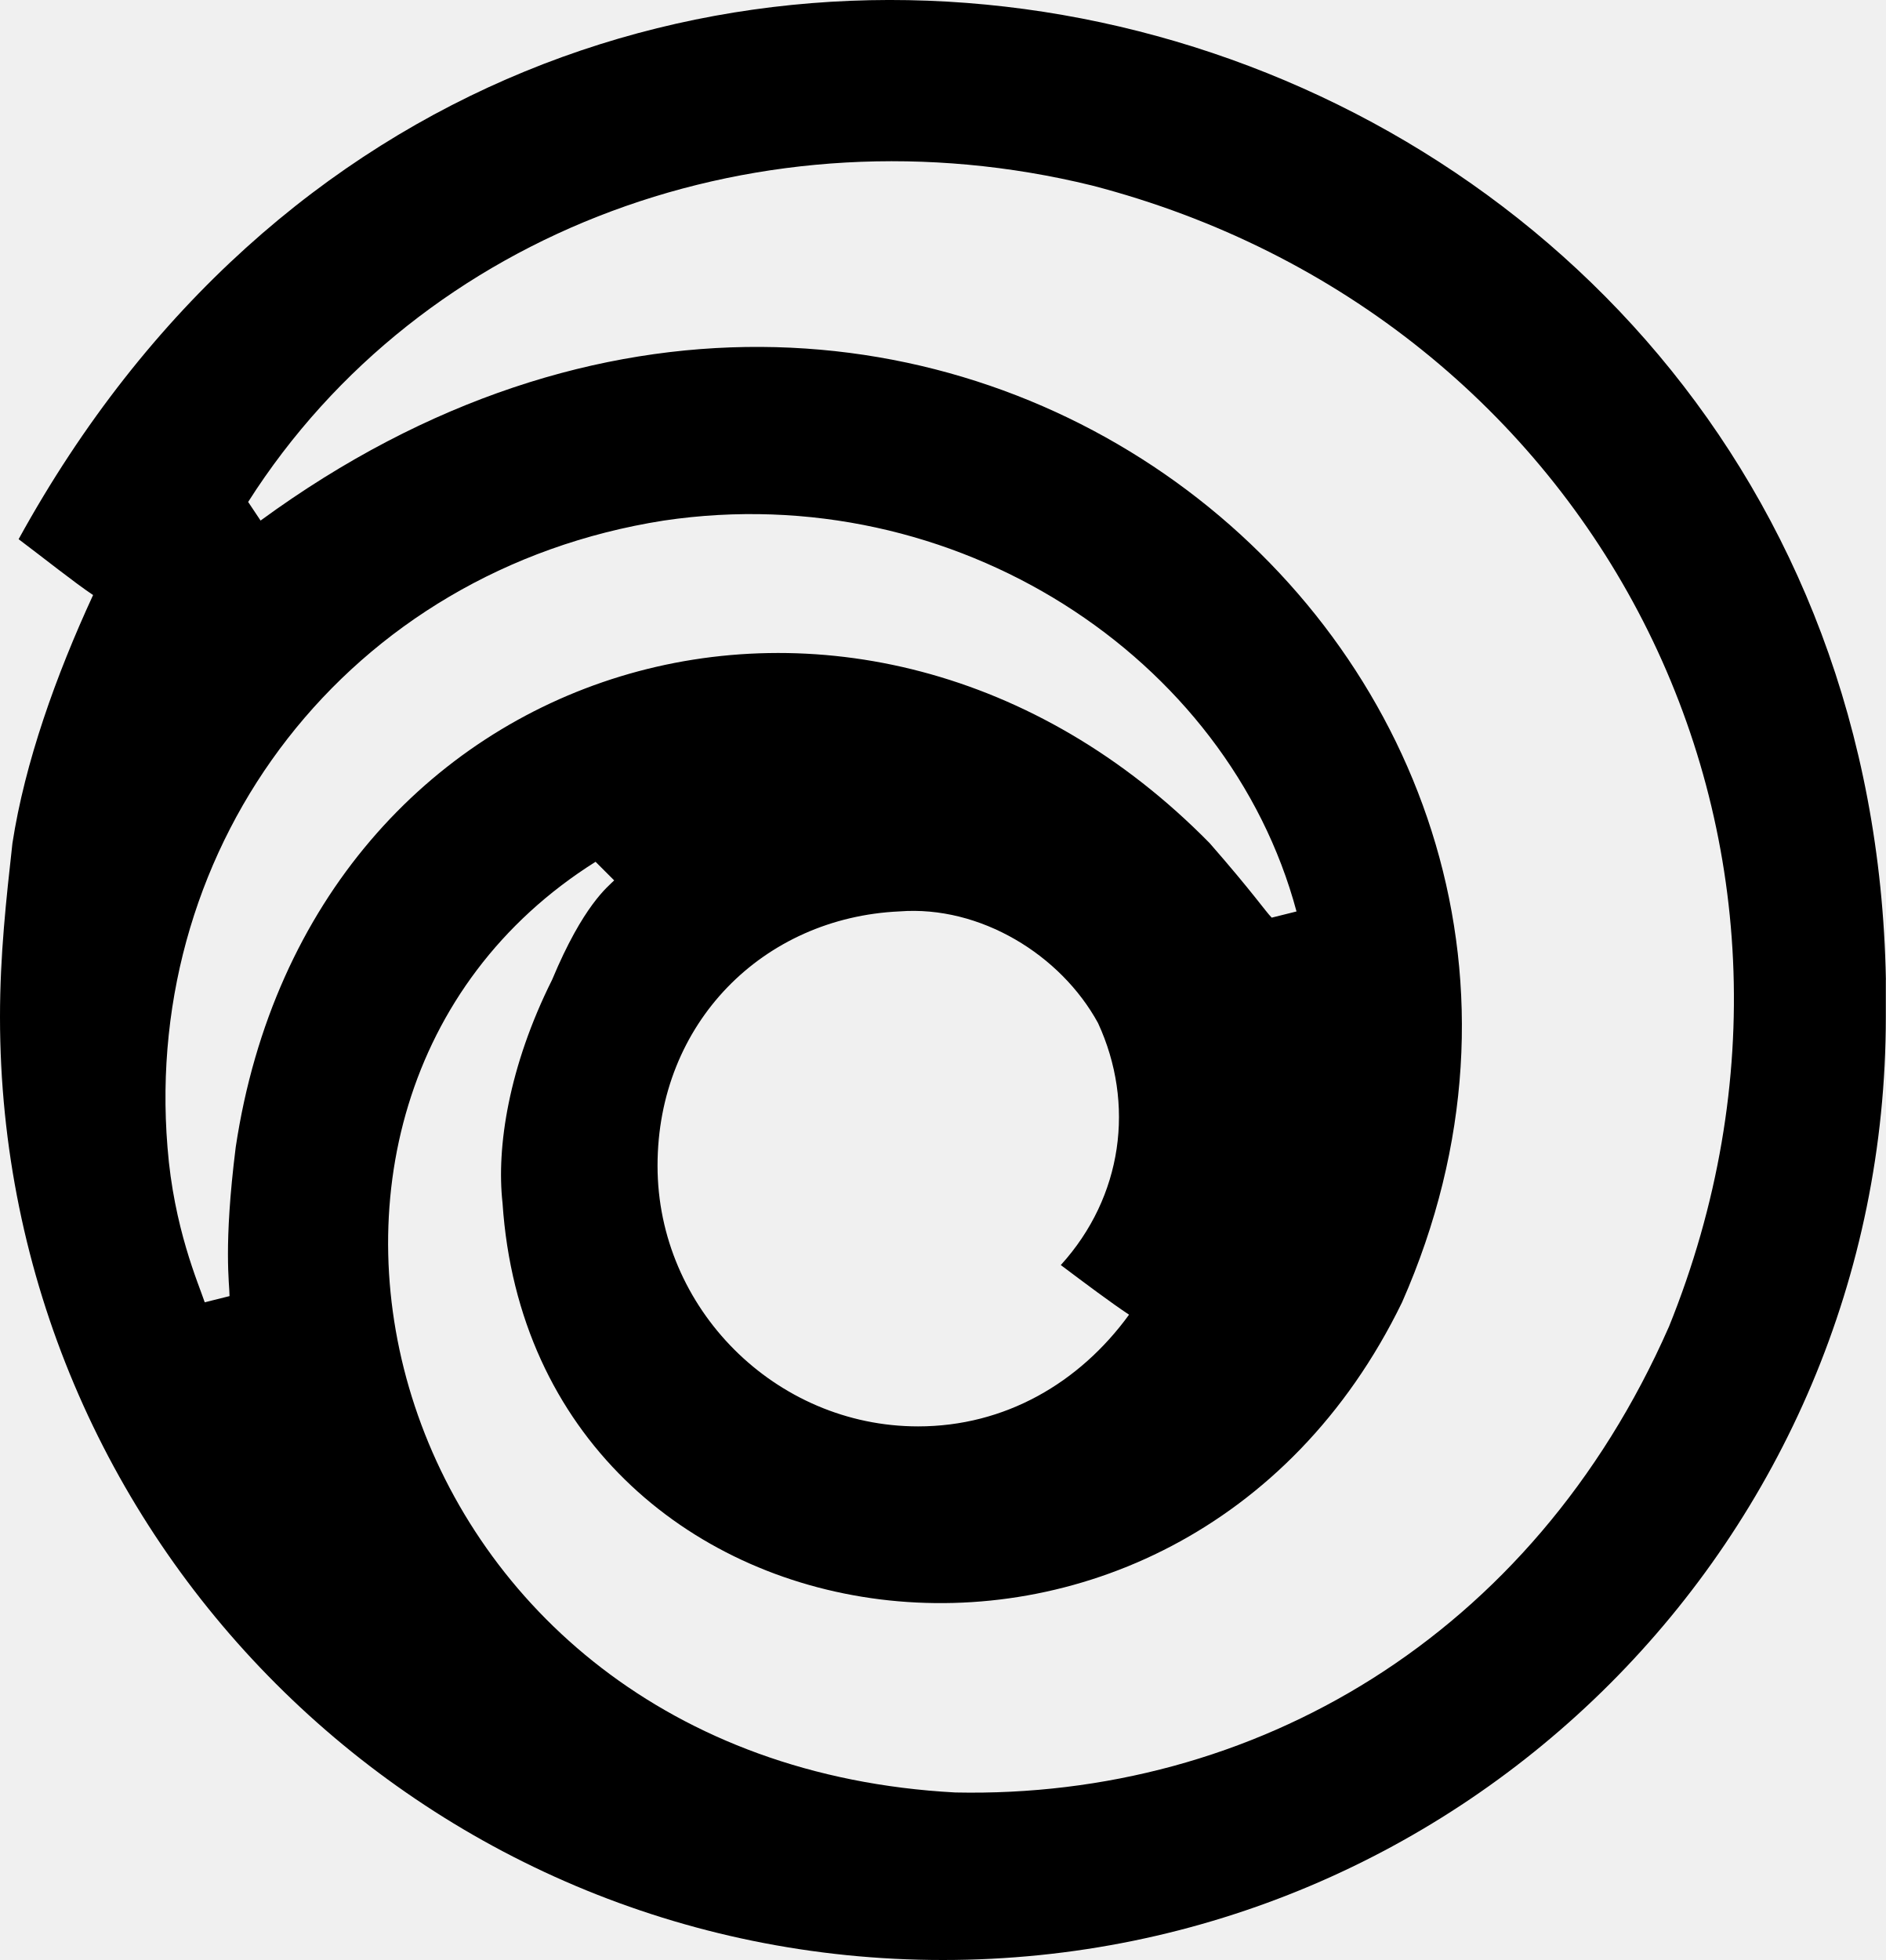
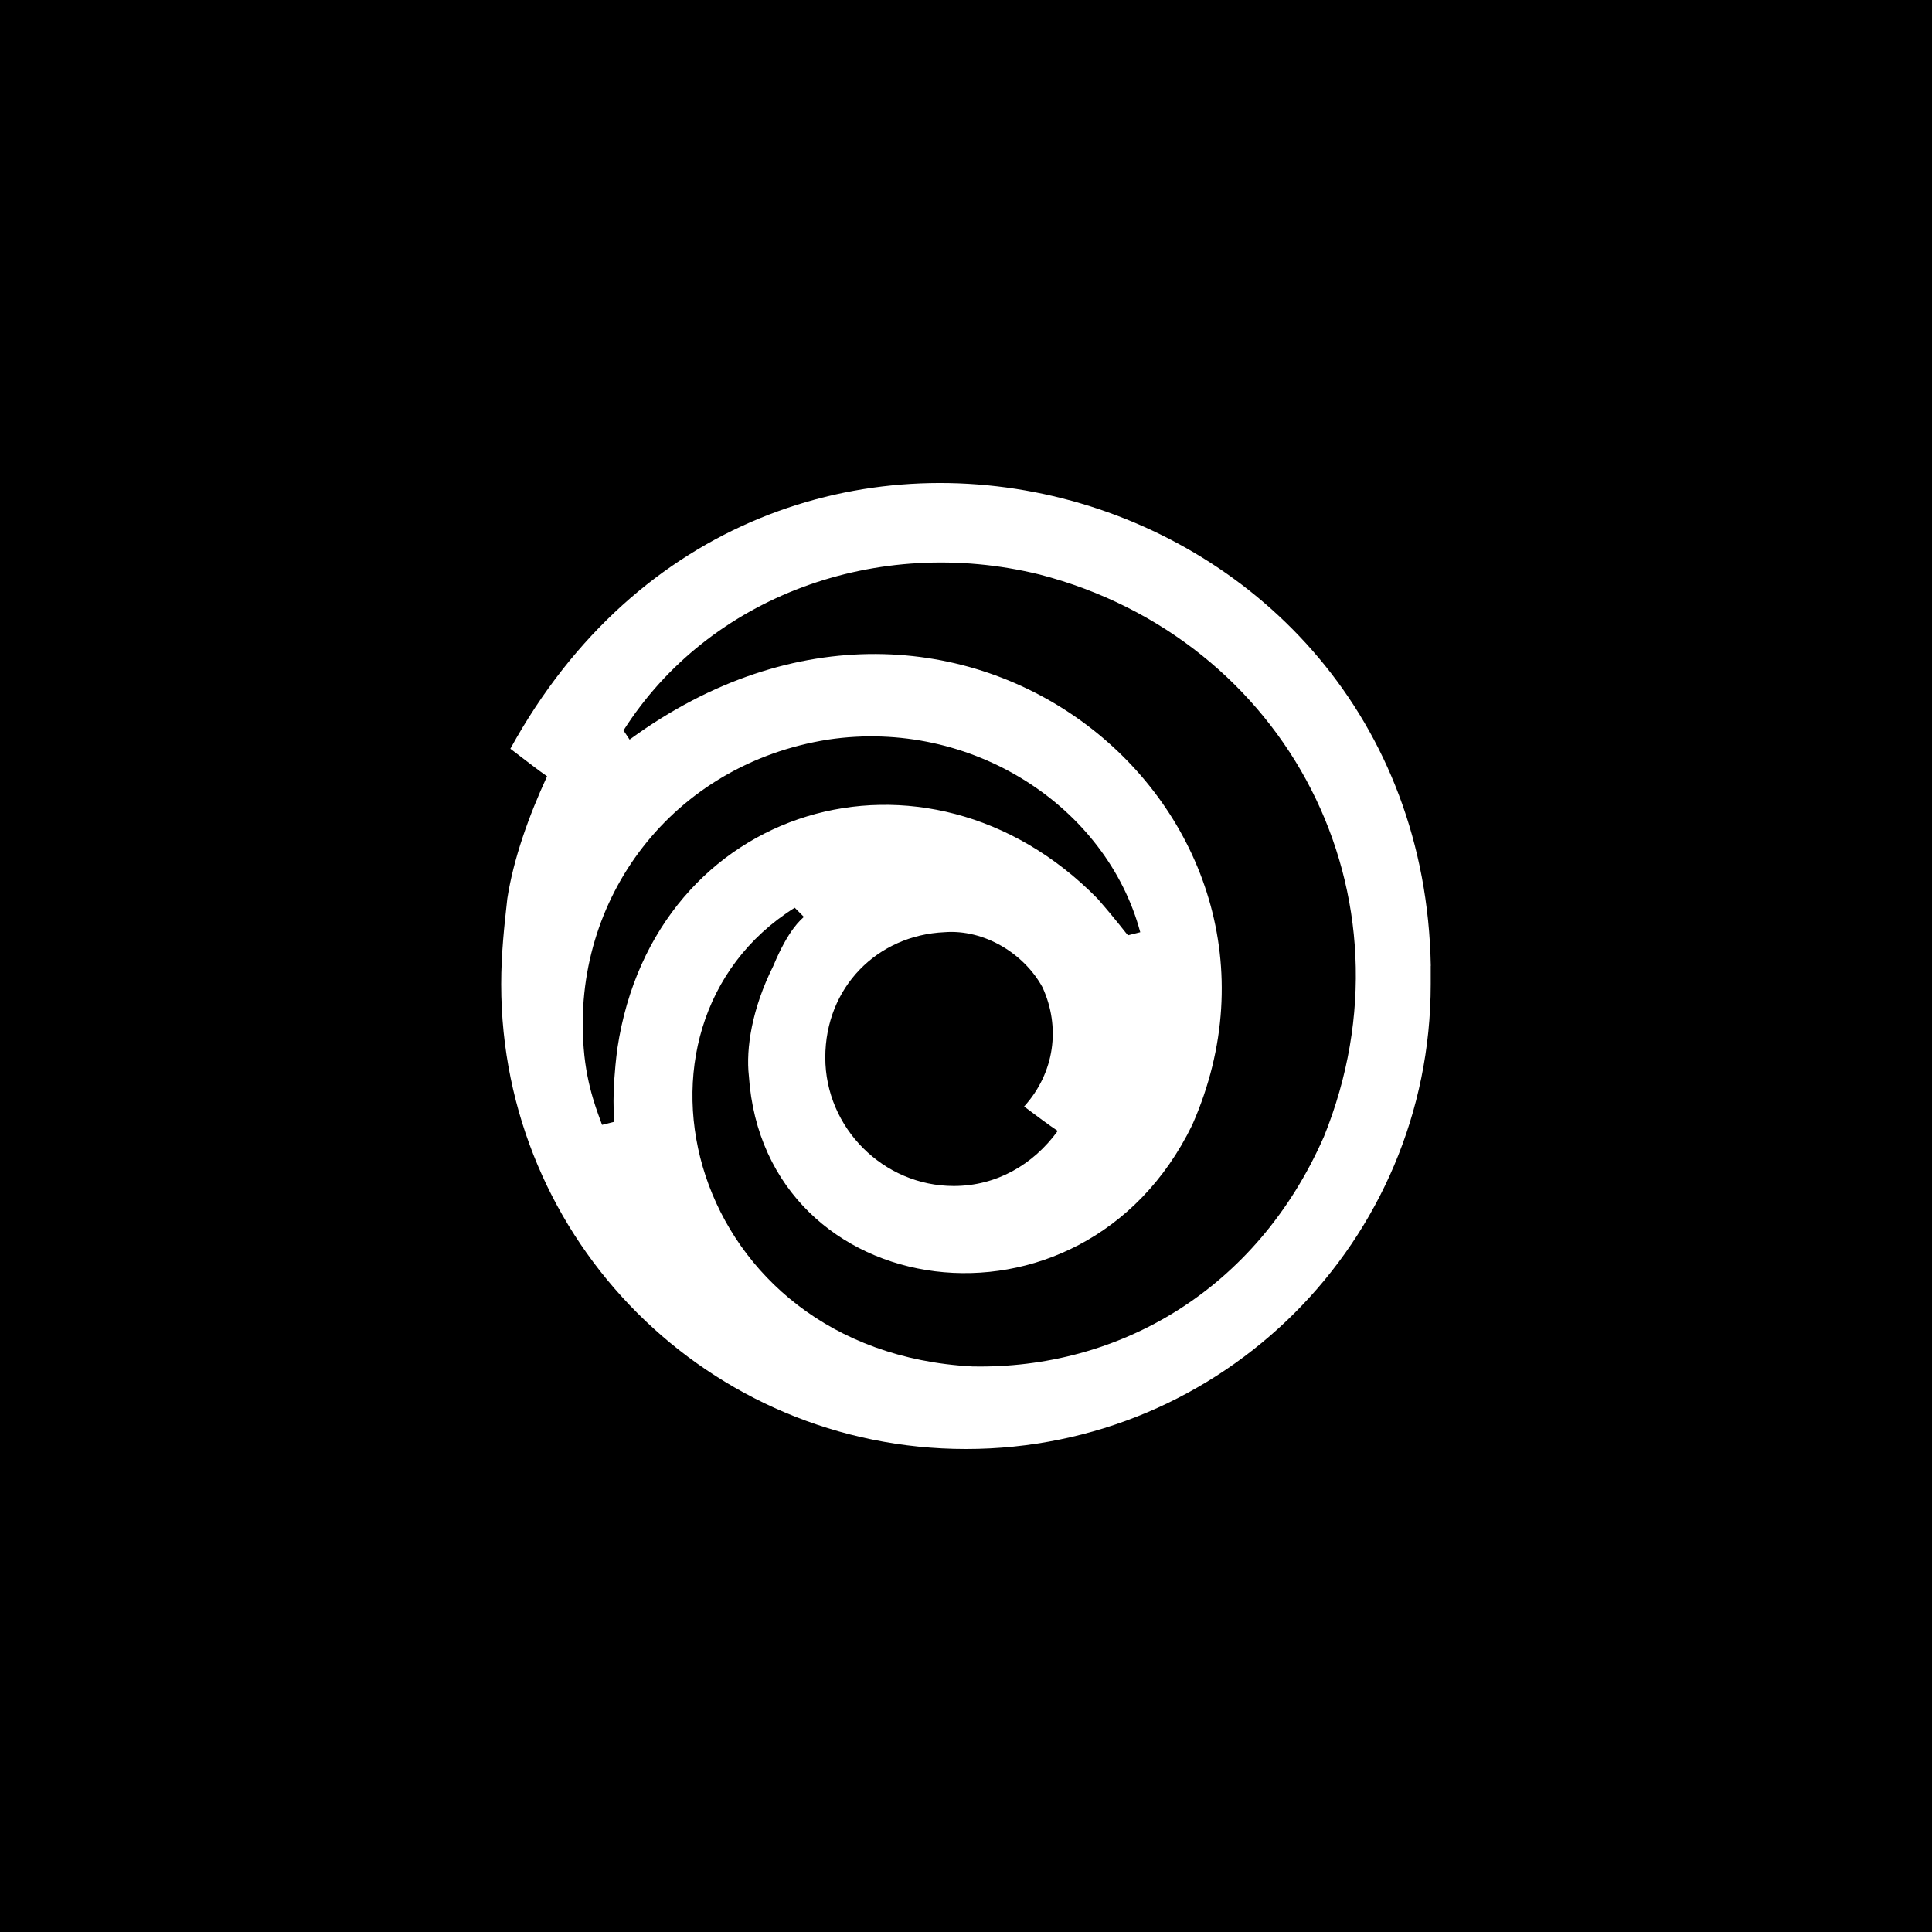
- <svg xmlns="http://www.w3.org/2000/svg" id="b" data-name="Layer 2" viewBox="0 0 307.95 320">
-   <g id="c" data-name="Layer 1">
-     <path d="M307.95,159.95C304.91-4.16,87.12-64.94,3.04,88.03c4.05,3.04,9.12,7.09,12.16,9.12-6.08,13.17-11.14,27.35-13.17,40.52-1.01,9.12-2.03,18.23-2.03,28.36,0,85.09,68.88,153.97,153.97,153.97s153.97-68.88,153.97-153.97v-6.08h0ZM38.49,187.3c-2.03,16.21-1.01,22.29-1.01,24.31l-4.05,1.01c-1.01-3.04-5.06-12.16-6.08-25.32-4.05-49.64,29.38-94.21,81.04-102.31,47.61-7.09,92.18,22.29,103.32,63.82l-4.05,1.01c-1.01-1.01-3.04-4.05-10.13-12.16-56.73-57.74-146.88-31.4-159.04,49.64h0ZM184.36,214.65c-8.1,11.14-20.26,18.23-34.44,18.23-23.3,0-42.55-19.25-42.55-42.55s17.22-40.52,39.51-41.53h0c13.17-1.01,26.34,7.09,32.42,18.23,6.08,13.17,4.05,28.36-6.08,39.51,4.05,3.04,8.1,6.08,11.14,8.1h0ZM272.49,216.68c-22.29,50.65-67.87,76.99-116.49,75.97-94.21-5.06-121.56-112.44-58.75-151.95l3.04,3.04c-1.01,1.01-5.06,4.05-10.13,16.21-7.09,14.18-9.12,27.35-8.1,36.47,5.06,75.97,110.42,91.17,146.88,16.21C274.52,109.3,151.95,4.96,42.55,84.99l-2.03-3.04C68.88,37.38,124.6,17.12,178.29,30.28c82.05,21.27,126.62,106.36,94.21,186.39Z" />
-   </g>
+ <svg xmlns="http://www.w3.org/2000/svg" id="a" data-name="Layer 1" viewBox="0 0 512 512">
+   <rect width="512" height="512" />
+   <path d="M379.18,255.96c-2.43-131.29-176.66-179.91-243.93-57.54,3.24,2.43,7.3,5.67,9.73,7.3-4.86,10.54-8.91,21.88-10.54,32.42-.81,7.3-1.62,14.58-1.62,22.69,0,68.07,55.1,123.17,123.17,123.17s123.17-55.1,123.17-123.17v-4.86h0ZM163.6,277.84c-1.62,12.97-.81,17.83-.81,19.45l-3.24.81c-.81-2.43-4.05-9.73-4.86-20.26-3.24-39.71,23.5-75.37,64.83-81.85,38.09-5.67,73.74,17.83,82.66,51.06l-3.24.81c-.81-.81-2.43-3.24-8.1-9.73-45.38-46.19-117.5-25.12-127.23,39.71h0ZM280.3,299.72c-6.48,8.91-16.21,14.58-27.55,14.58-18.64,0-34.04-15.4-34.04-34.04s13.78-32.42,31.61-33.22h0c10.54-.81,21.07,5.67,25.94,14.58,4.86,10.54,3.24,22.69-4.86,31.61,3.24,2.43,6.48,4.86,8.91,6.48h0ZM350.8,301.34c-17.83,40.52-54.3,61.59-93.19,60.78-75.37-4.05-97.25-89.95-47-121.56l2.43,2.43c-.81.81-4.05,3.24-8.1,12.97-5.67,11.34-7.3,21.88-6.48,29.18,4.05,60.78,88.34,72.94,117.5,12.97,36.46-82.66-61.59-166.13-149.11-102.11l-1.62-2.43c22.69-35.66,67.26-51.86,110.21-41.34,65.64,17.02,101.29,85.09,75.37,149.11h0Z" fill="#fff" />
</svg>
